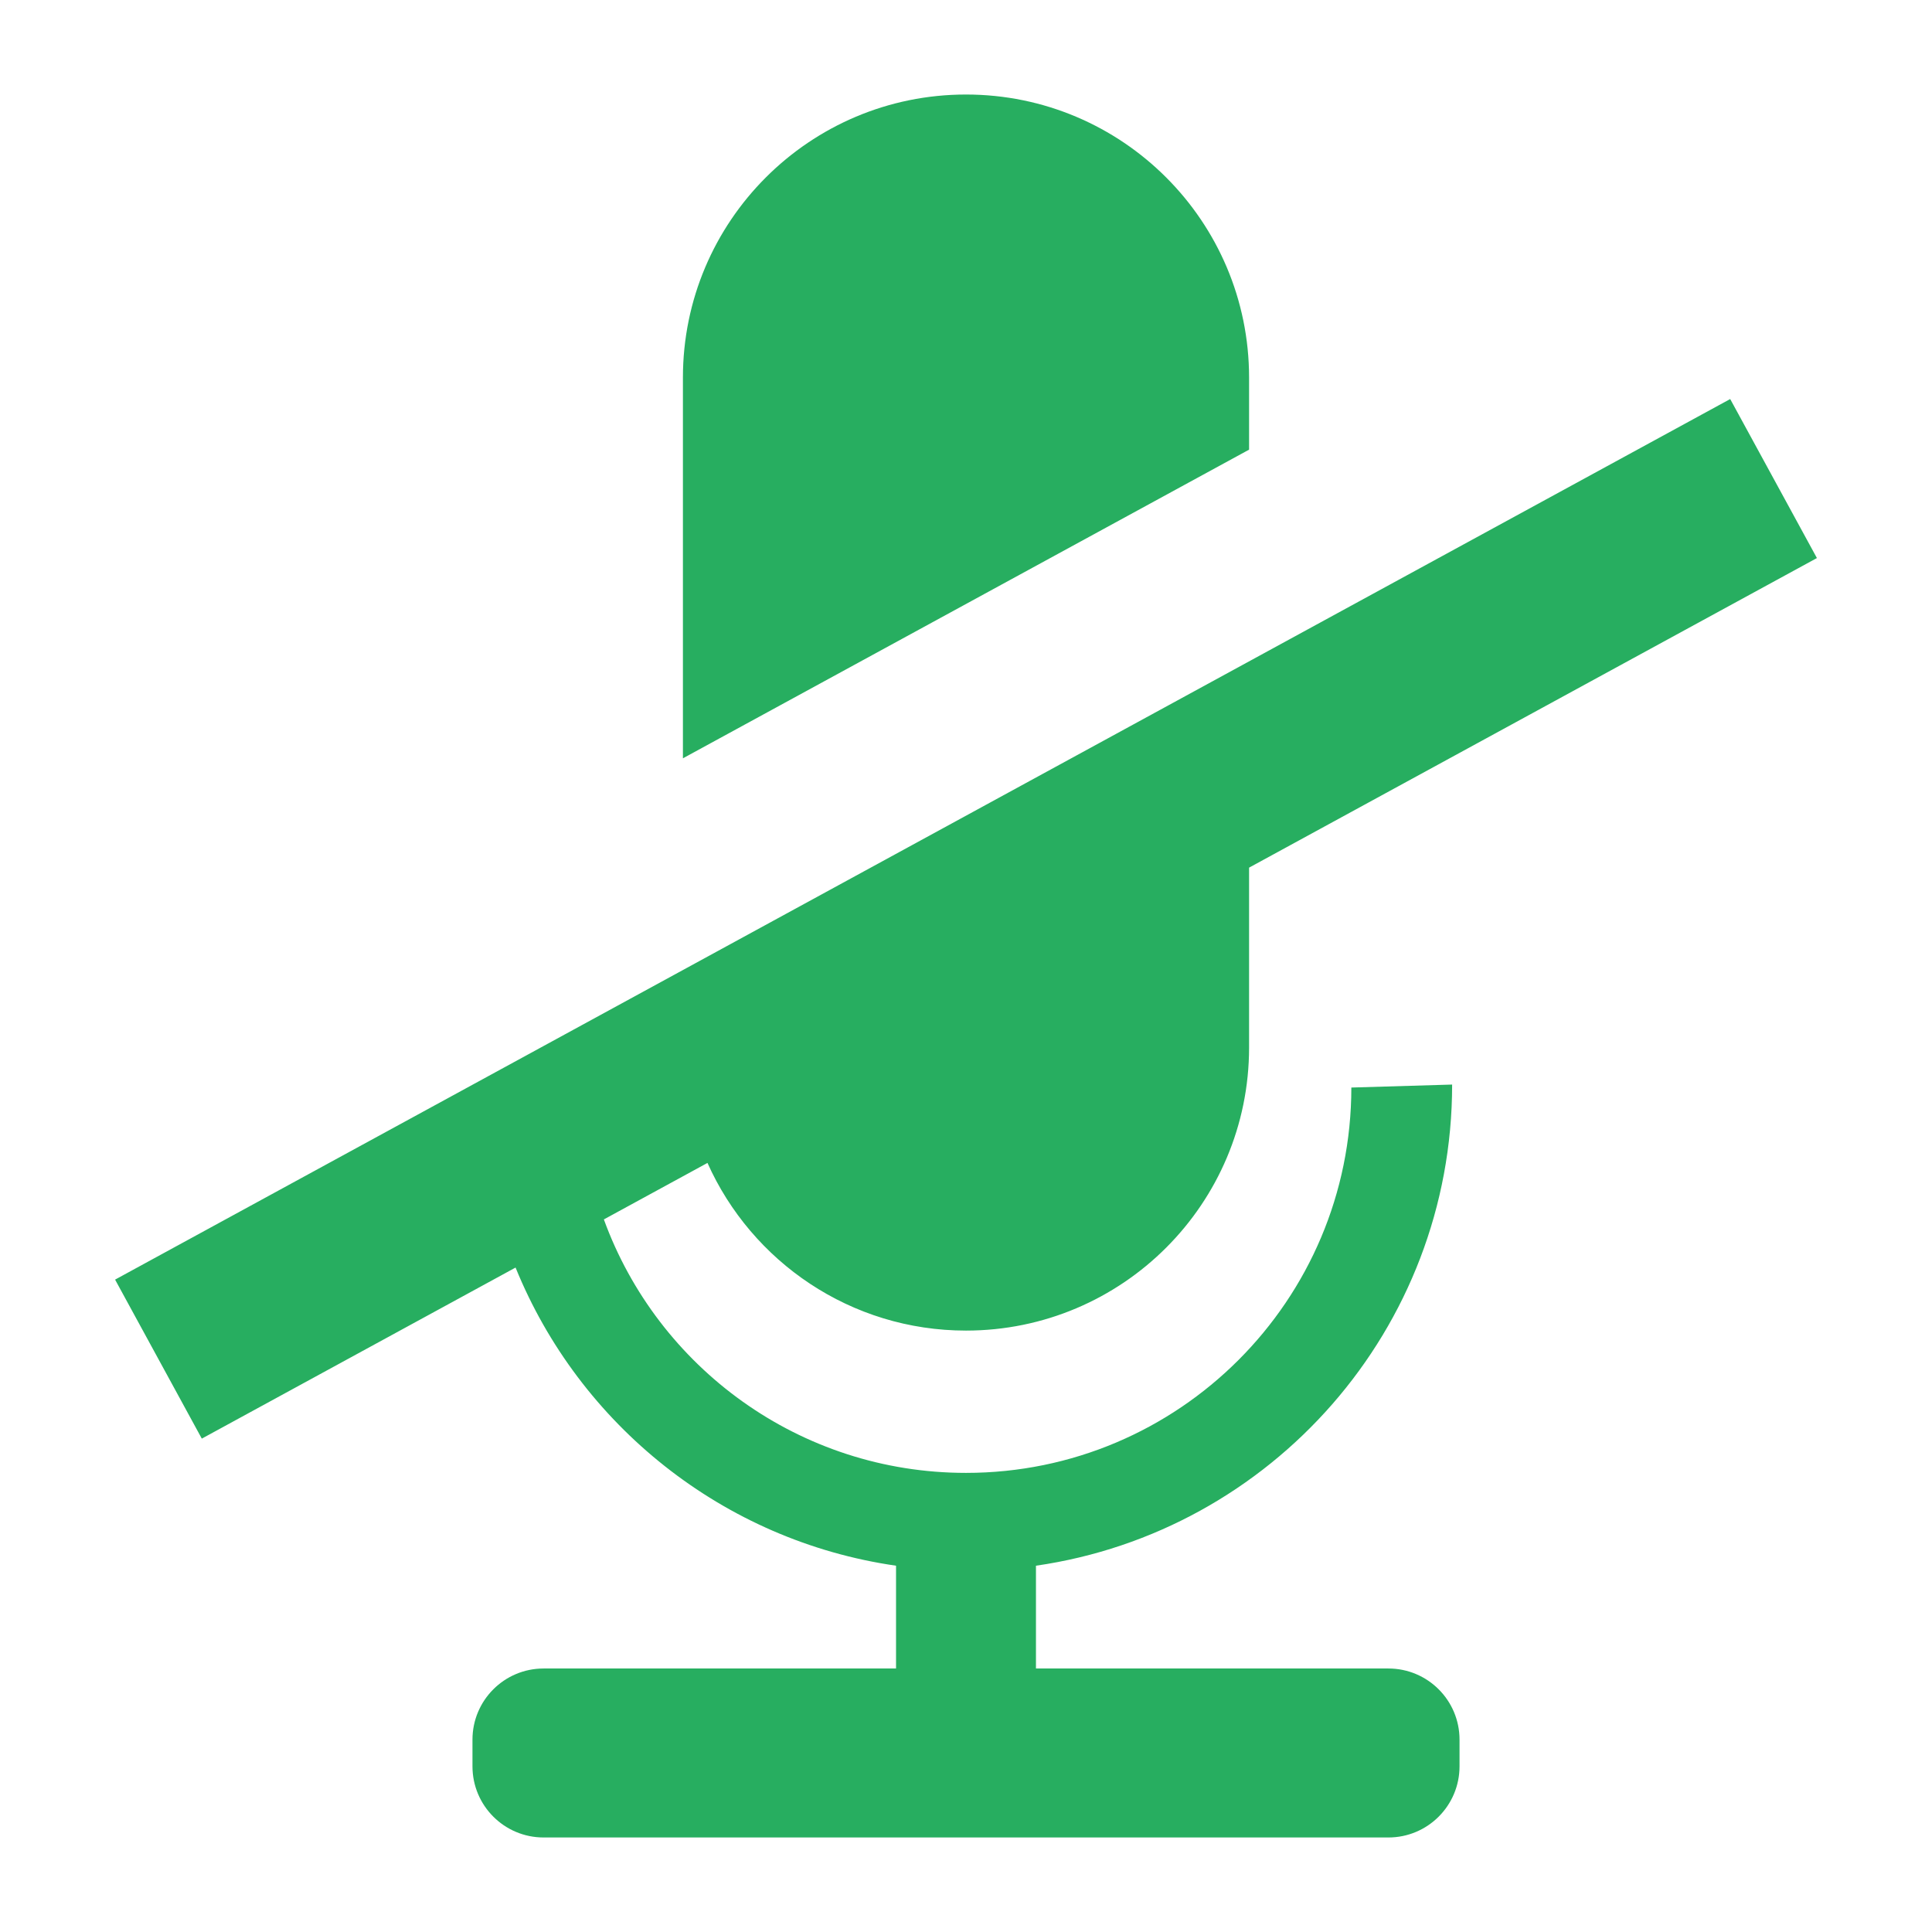
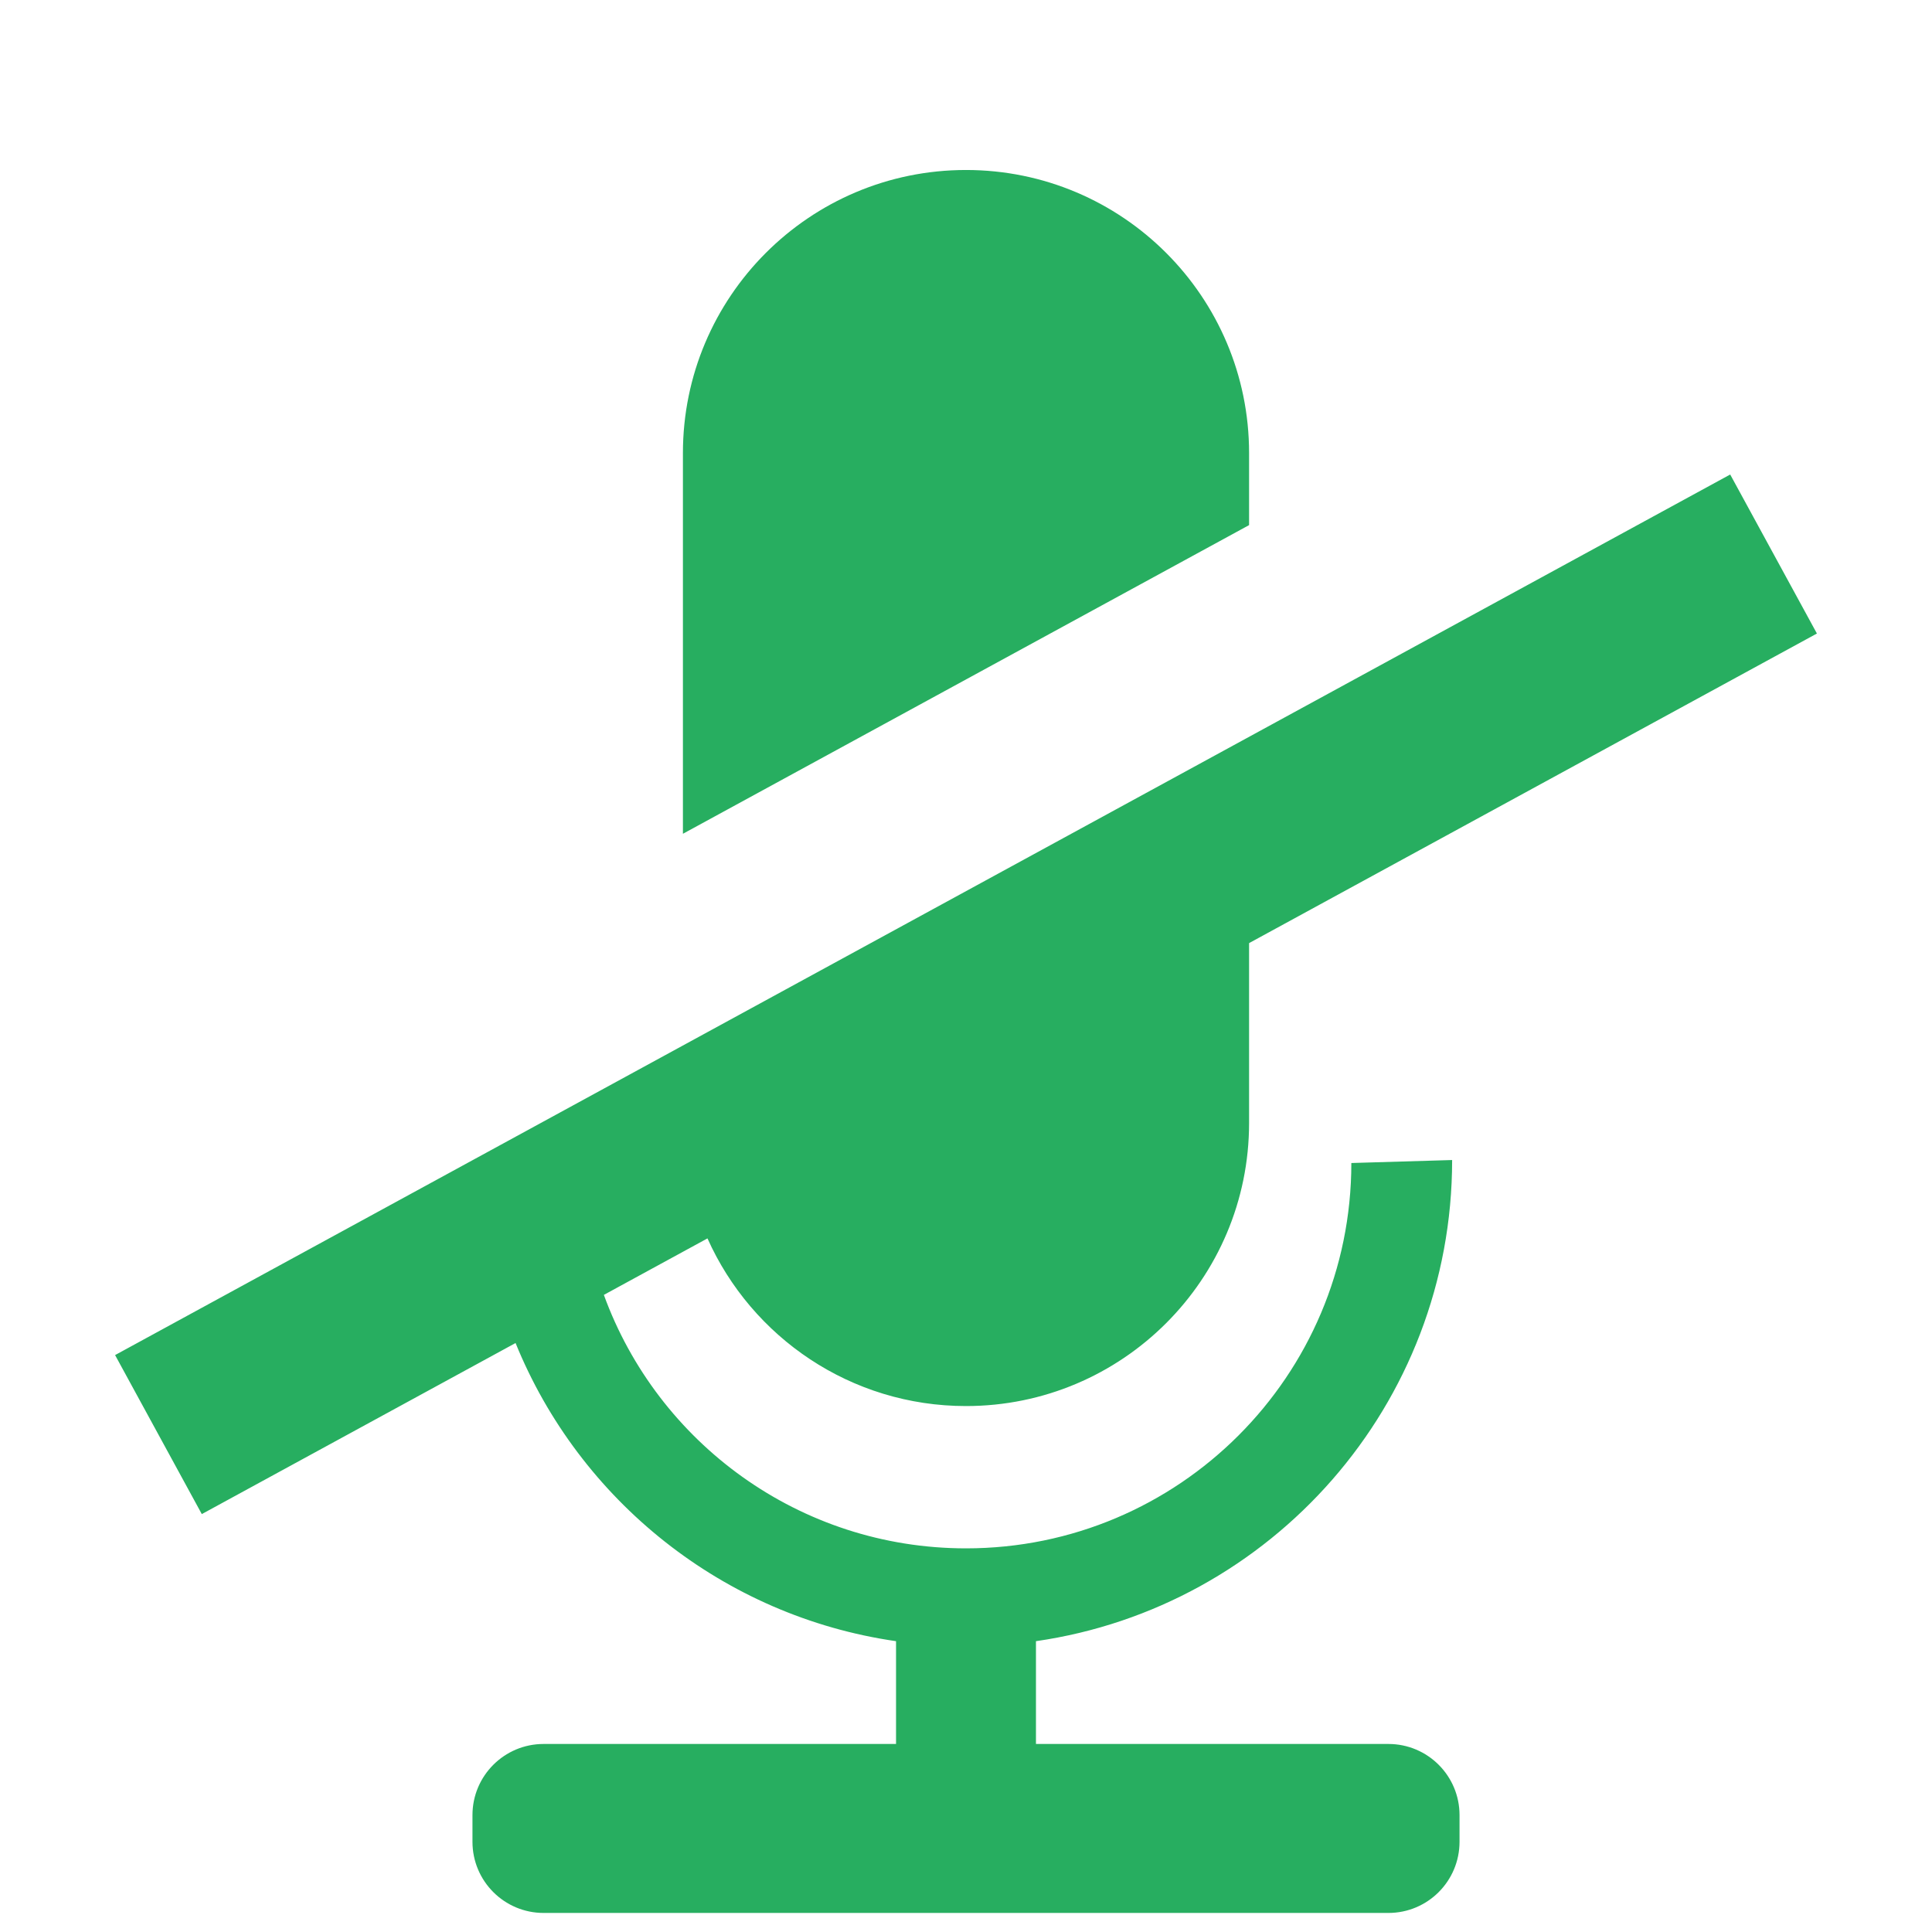
<svg xmlns="http://www.w3.org/2000/svg" version="1.1" id="Layer_1" x="0px" y="0px" width="512px" height="512px" viewBox="0 0 512 512" enable-background="new 0 0 512 512" xml:space="preserve">
-   <path fill="#27AE60" d="M256,25.05c-41.43,0-75.02,33.59-75.02,75.02v100.89l150.04-81.8v-19.09  C331.02,58.64,297.43,25.05,256,25.05z M237.46,414.93v27.24h-93.4c-10.41,0-18.85,8.44-18.85,18.85v7.07  c0,10.42,8.44,18.86,18.85,18.86h223.88c10.41,0,18.85-8.44,18.85-18.86v-7.07c0-10.41-8.44-18.85-18.85-18.85h-93.4v-27.24   M237.46,414.93L237.46,414.93z M274.54,414.93L274.54,414.93z M237.46,414.93c-45.87-6.62-83.92-37.39-100.83-79.01l-0.001-0.003  L53.48,381.25L30.5,339.11l428.02-233.36l22.98,42.14l-150.479,82.043L331.02,277.6c0,41.43-33.59,75.02-75.02,75.02  c-30.53,0-56.8-18.24-68.51-44.43l-0.001-0.003l-27.46,14.971l0.001,0.002c14.26,39.19,51.85,67.17,95.97,67.17  c56.4,0,102.12-45.72,102.12-102.12l26.71-0.79c0,64.85-47.92,118.52-110.29,127.51" />
+   <path fill="#27AE60" d="M256,45.05c-41.43,0-75.02,33.59-75.02,75.02v100.89l150.04-81.8v-19.09  C331.02,78.64,297.43,45.05,256,45.05z M237.46,434.93v27.24h-93.4c-10.41,0-18.85,8.44-18.85,18.85v7.07  c0,10.42,8.44,18.86,18.85,18.86h223.88c10.41,0,18.85-8.44,18.85-18.86v-7.07c0-10.41-8.44-18.85-18.85-18.85h-93.4v-27.24   M237.46,434.93L237.46,434.93z M274.54,434.93L274.54,434.93z M237.46,434.93c-45.87-6.62-83.92-37.39-100.83-79.01l-0.001-0.003  L53.48,401.25L30.5,359.11l428.02-233.36l22.98,42.14l-150.479,82.043L331.02,297.6c0,41.43-33.59,75.02-75.02,75.02  c-30.53,0-56.8-18.24-68.51-44.43l-0.001-0.003l-27.46,14.971l0.001,0.002c14.26,39.19,51.85,67.17,95.97,67.17  c56.4,0,102.12-45.72,102.12-102.12l26.71-0.79c0,64.85-47.92,118.52-110.29,127.51" />
</svg>
